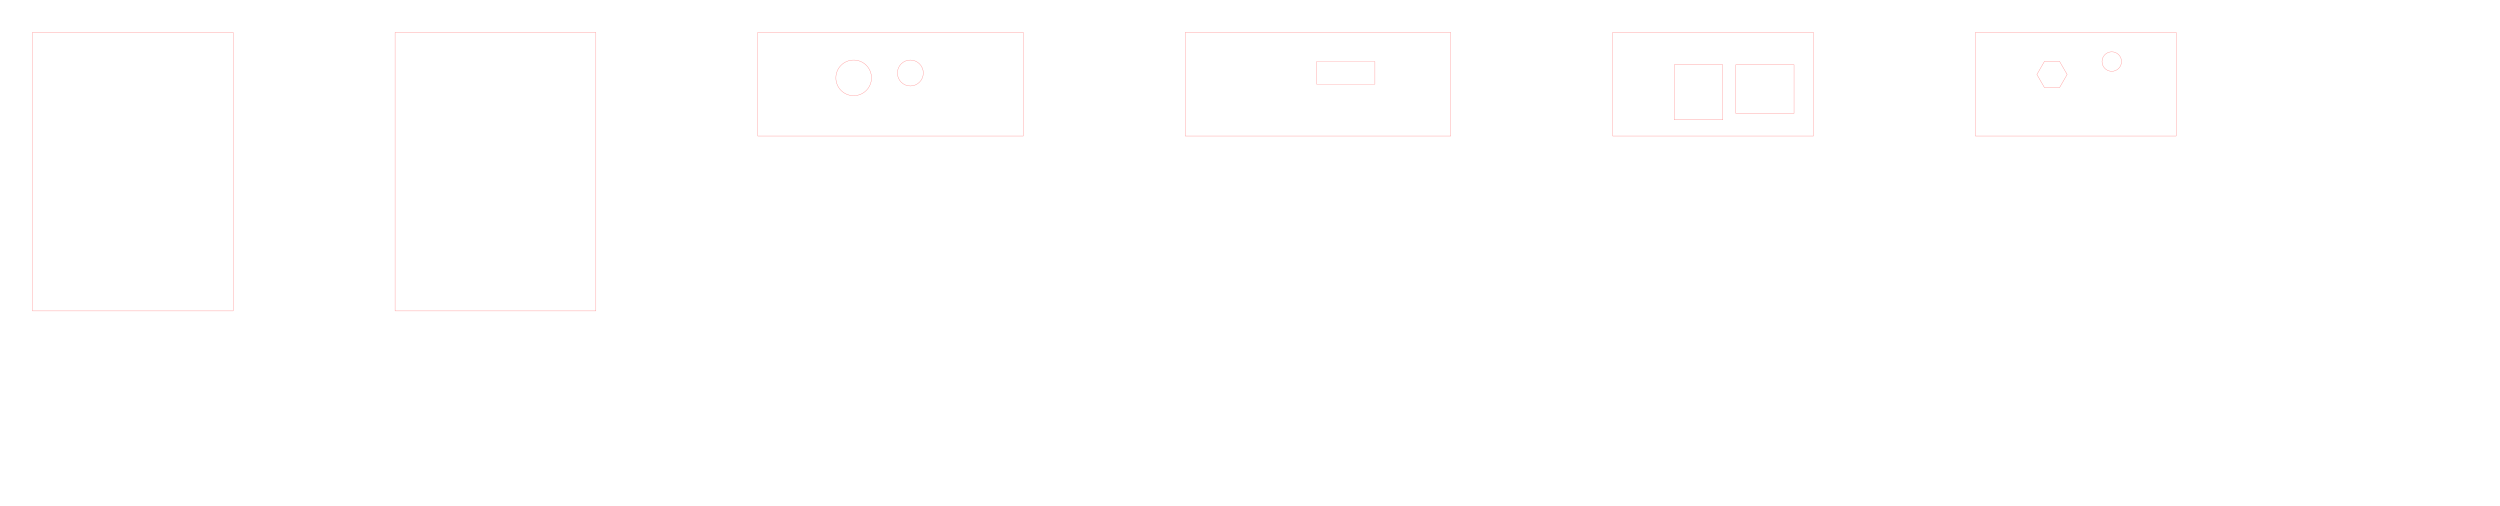
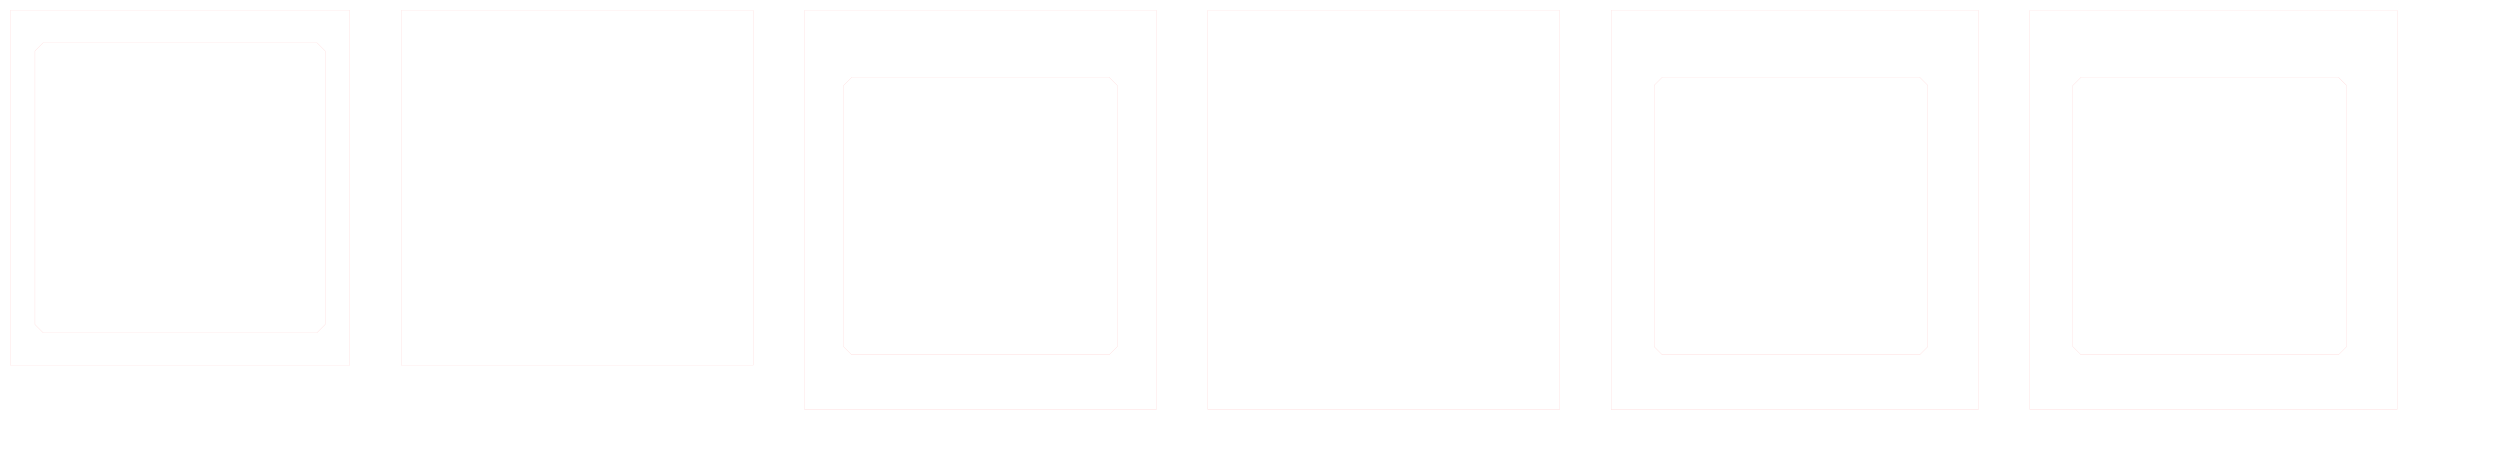
- <svg xmlns="http://www.w3.org/2000/svg" style="fill:none;stroke:#ff0000;stroke-linejoin:round;stroke-width:0.1px;stroke-linecap:round;stroke-opacity:0.5" viewBox="0 0 772.0 156.0">
+ <svg xmlns="http://www.w3.org/2000/svg" style="fill:none;stroke:#ff0000;stroke-linejoin:round;stroke-width:0.1px;stroke-linecap:round;stroke-opacity:0.5" viewBox="0 0 2430.0 438.0">
  <g data-name="face1" id="face1">
-     <path d="M 72.0,10.0 L 72.0,96.0 L 10.0,96.0 L 10.0,10.0 L 72.0,10.0 Z" />
+     <path d="M 340.0,10.0 L 340.0,355.0 L 10.0,355.0 L 10.0,10.0 L 340.0,10.0 M 316.0 49.5 L 308.0 41.5 L 42.0 41.5 L 34.0 49.5 L 34.0 315.5 L 42.0 323.5 L 308.0 323.5 L 316.0 315.5 L 316.0 49.5 Z" />
  </g>
  <g data-name="face4" id="face4">
-     <path d="M 448.0,42.0 L 366.0,42.0 L 366.0,10.0 L 448.0,10.0 L 448.0,42.0 M 424.571 19.0 L 424.571 26.0 L 406.571 26.0 L 406.571 19.0 L 424.571 19.0 Z" />
+     <path d="M 1174.0,10.0 L 1516.0,10.0 L 1516.0,398.0 L 1174.0,398.0 L 1174.0,10.0 Z" />
  </g>
  <g data-name="face6" id="face6">
-     <path d="M 610.0,10.0 L 672.0,10.0 L 672.0,42.0 L 610.0,42.0 L 610.0,10.0 M 635.997 27.047 L 631.326 27.047 L 628.991 23.002 L 631.326 18.957 L 635.997 18.957 L 638.333 23.002 L 635.997 27.047 M 652.114 19.009 m -3.008, 0 a 3.008,3.008 0 1,0 6.017,0 a 3.008,3.008 0 1,0 -6.017,0Z" />
+     <path d="M 1973.0,10.0 L 2330.0,10.0 L 2330.0,398.0 L 1973.0,398.0 L 1973.0,10.0 M 2280.817 83.0 L 2280.817 337.0 L 2272.817 345.0 L 2022.817 345.0 L 2014.817 337.0 L 2014.817 83.0 L 2022.817 75.0 L 2272.817 75.0 L 2280.817 83.0 Z" />
  </g>
  <g data-name="face3" id="face3">
-     <path d="M 316.0,10.0 L 316.0,42.0 L 234.0,42.0 L 234.0,10.0 L 316.0,10.0 M 263.616 24.047 m -5.5, 0 a 5.5,5.5 0 1,0 11.0,0 a 5.5,5.5 0 1,0 -11.0,0M 281.116 22.547 m -4.0, 0 a 4.0,4.0 0 1,0 8.0,0 a 4.0,4.0 0 1,0 -8.0,0Z" />
+     <path d="M 782.0,10.0 L 1124.0,10.0 L 1124.0,398.0 L 782.0,398.0 L 782.0,10.0 M 1078.0 345 L 1086.0 337 L 1086.0 83 L 1078.0 75 L 828.0 75 L 820.0 83 L 820.0 337 L 828.0 345 L 1078.0 345 Z" />
  </g>
  <g data-name="face2" id="face2">
-     <path d="M 184.0,10.0 L 184.0,96.0 L 122.0,96.0 L 122.0,10.0 L 184.0,10.0 Z" />
+     <path d="M 732.0,355.0 L 390.0,355.0 L 390.0,10.0 L 732.0,10.0 L 732.0,355.0 Z" />
  </g>
  <g data-name="face5" id="face5">
-     <path d="M 498.0,10.0 L 560.0,10.0 L 560.0,42.0 L 498.0,42.0 L 498.0,10.0 M 554.0 20.0 L 536.0 20.0 L 536.0 35.0 L 554.0 35.0 L 554.0 20.0 M 517 37.0 L 532 37.0 L 532 20.0 L 517 20.0 L 517 37.0 Z" />
+     <path d="M 1566.0,10.0 L 1923.0,10.0 L 1923.0,398.0 L 1566.0,398.0 L 1566.0,10.0 M 1865.817 345.0 L 1873.817 337.0 L 1873.817 83.0 L 1865.817 75.0 L 1615.817 75.0 L 1607.817 83.0 L 1607.817 337.0 L 1615.817 345.0 L 1865.817 345.0 Z" />
  </g>
</svg>
